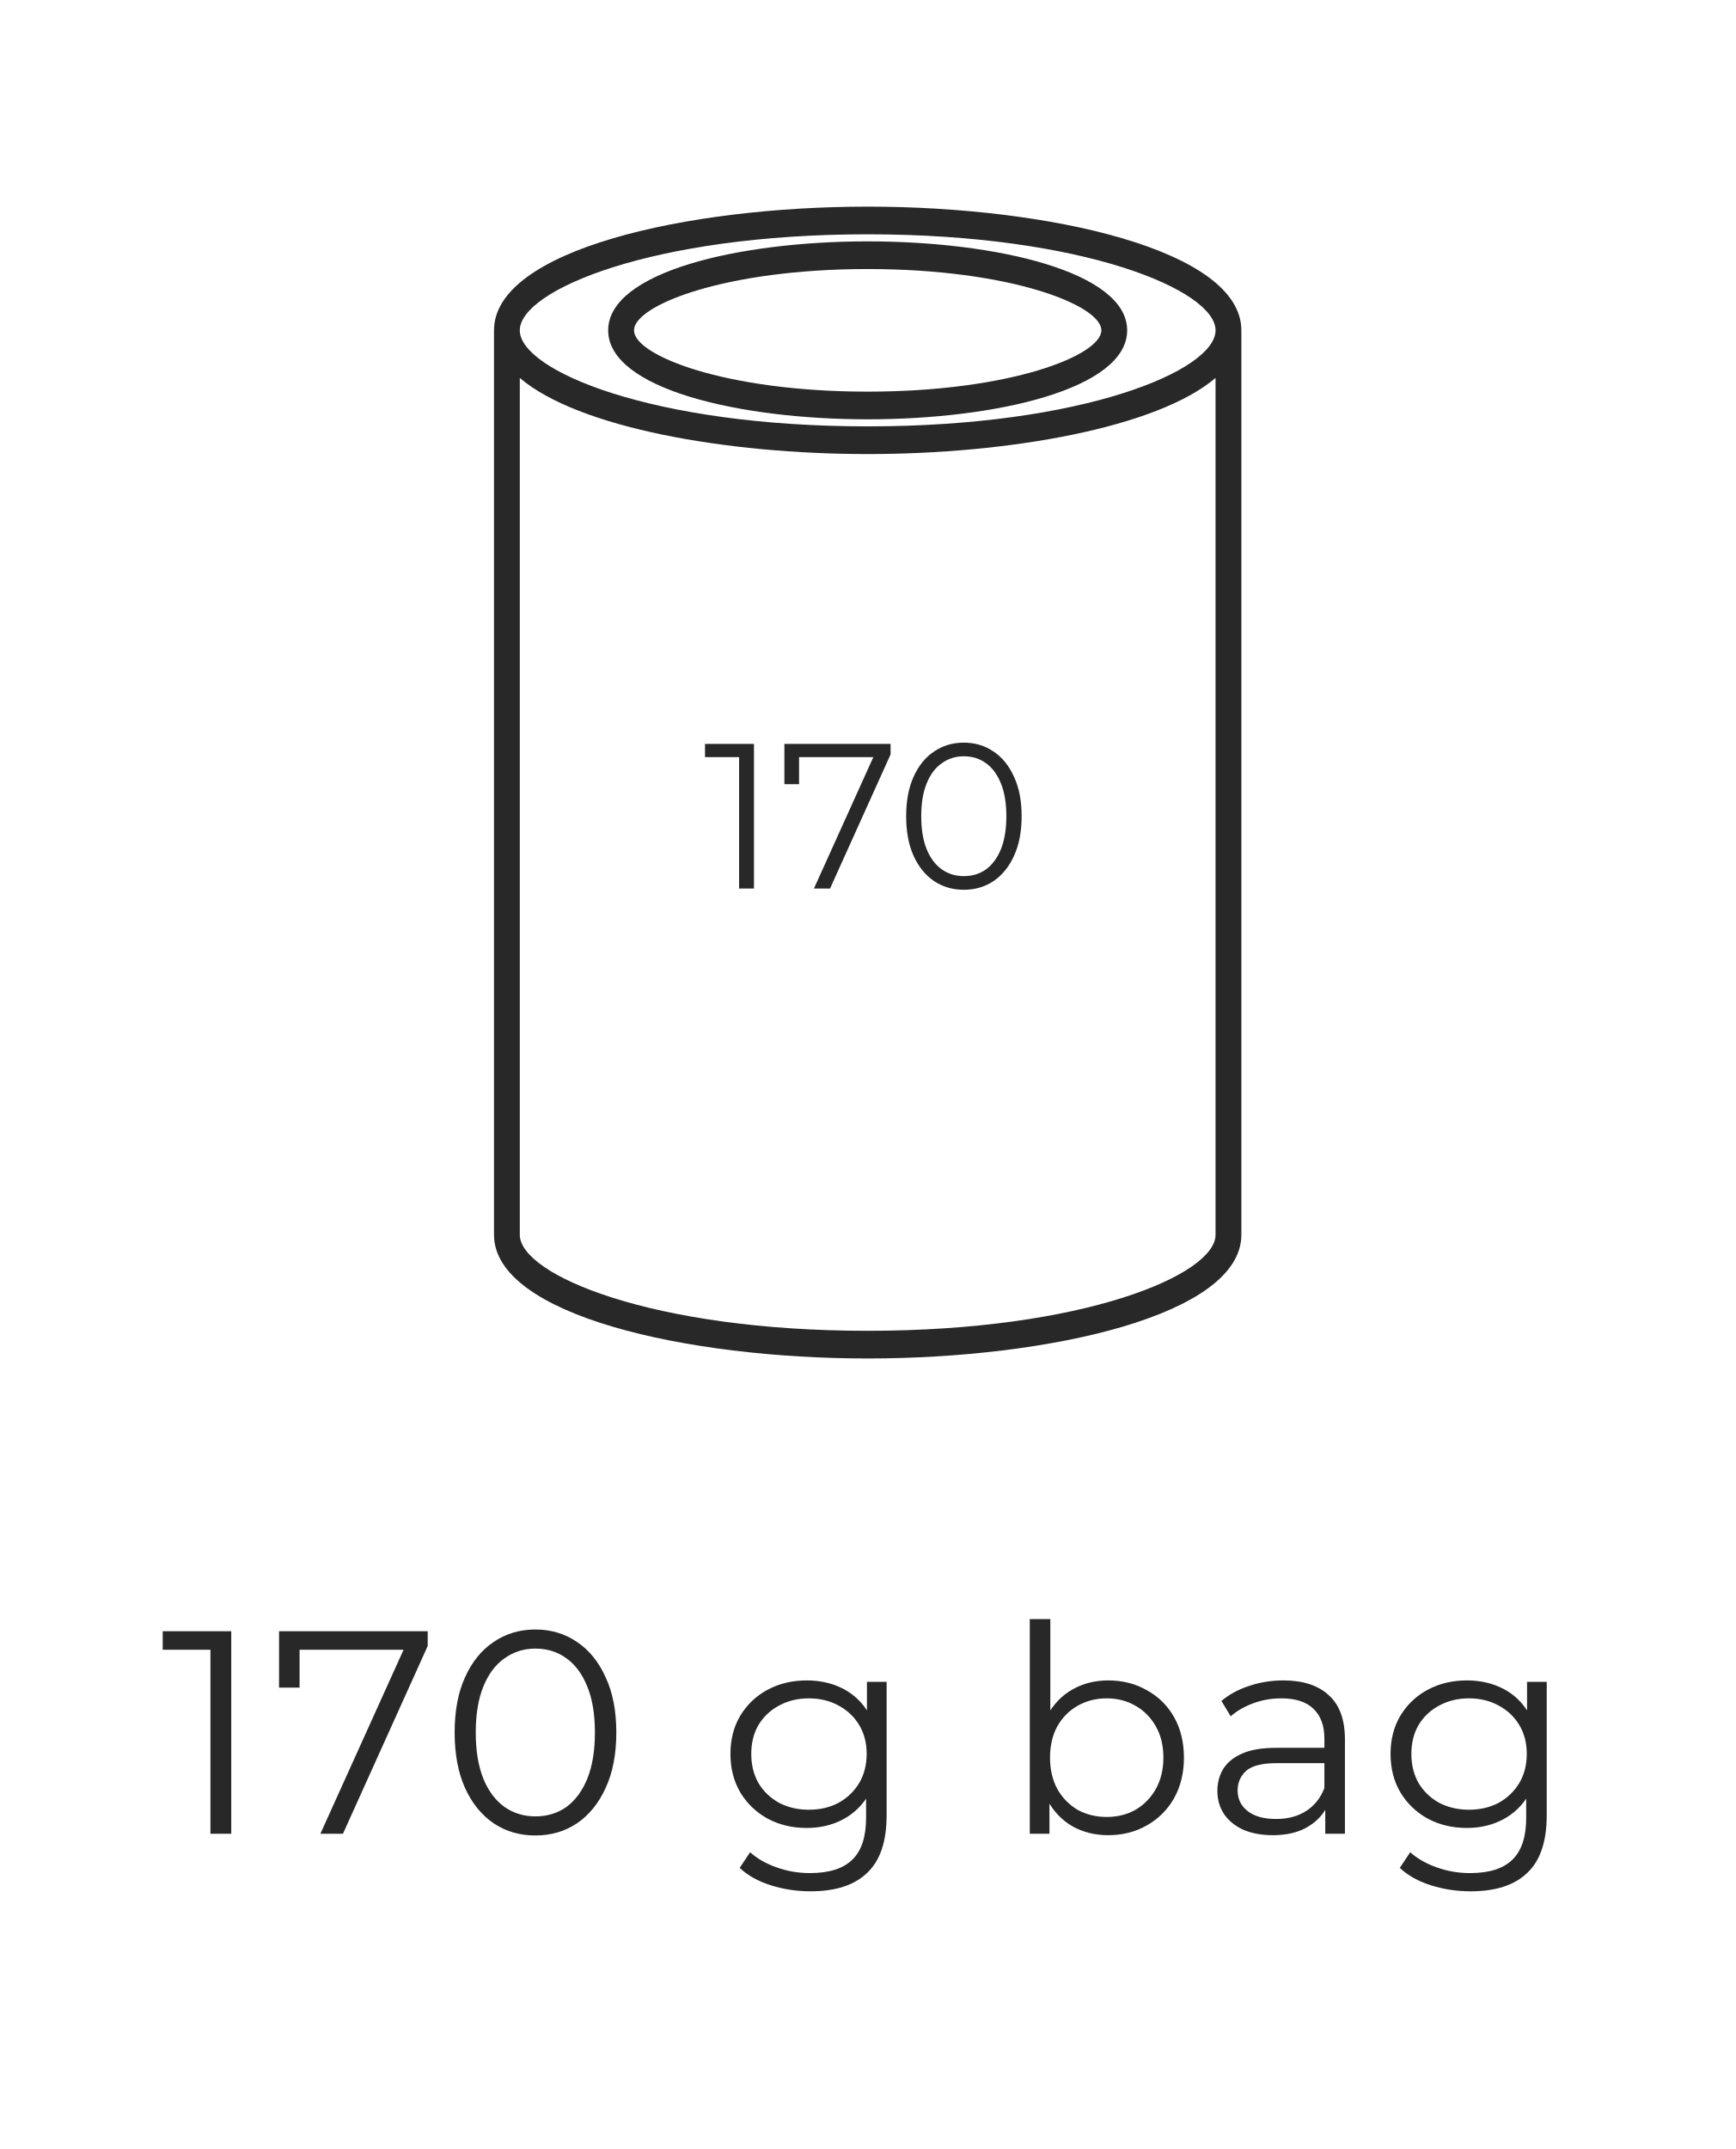
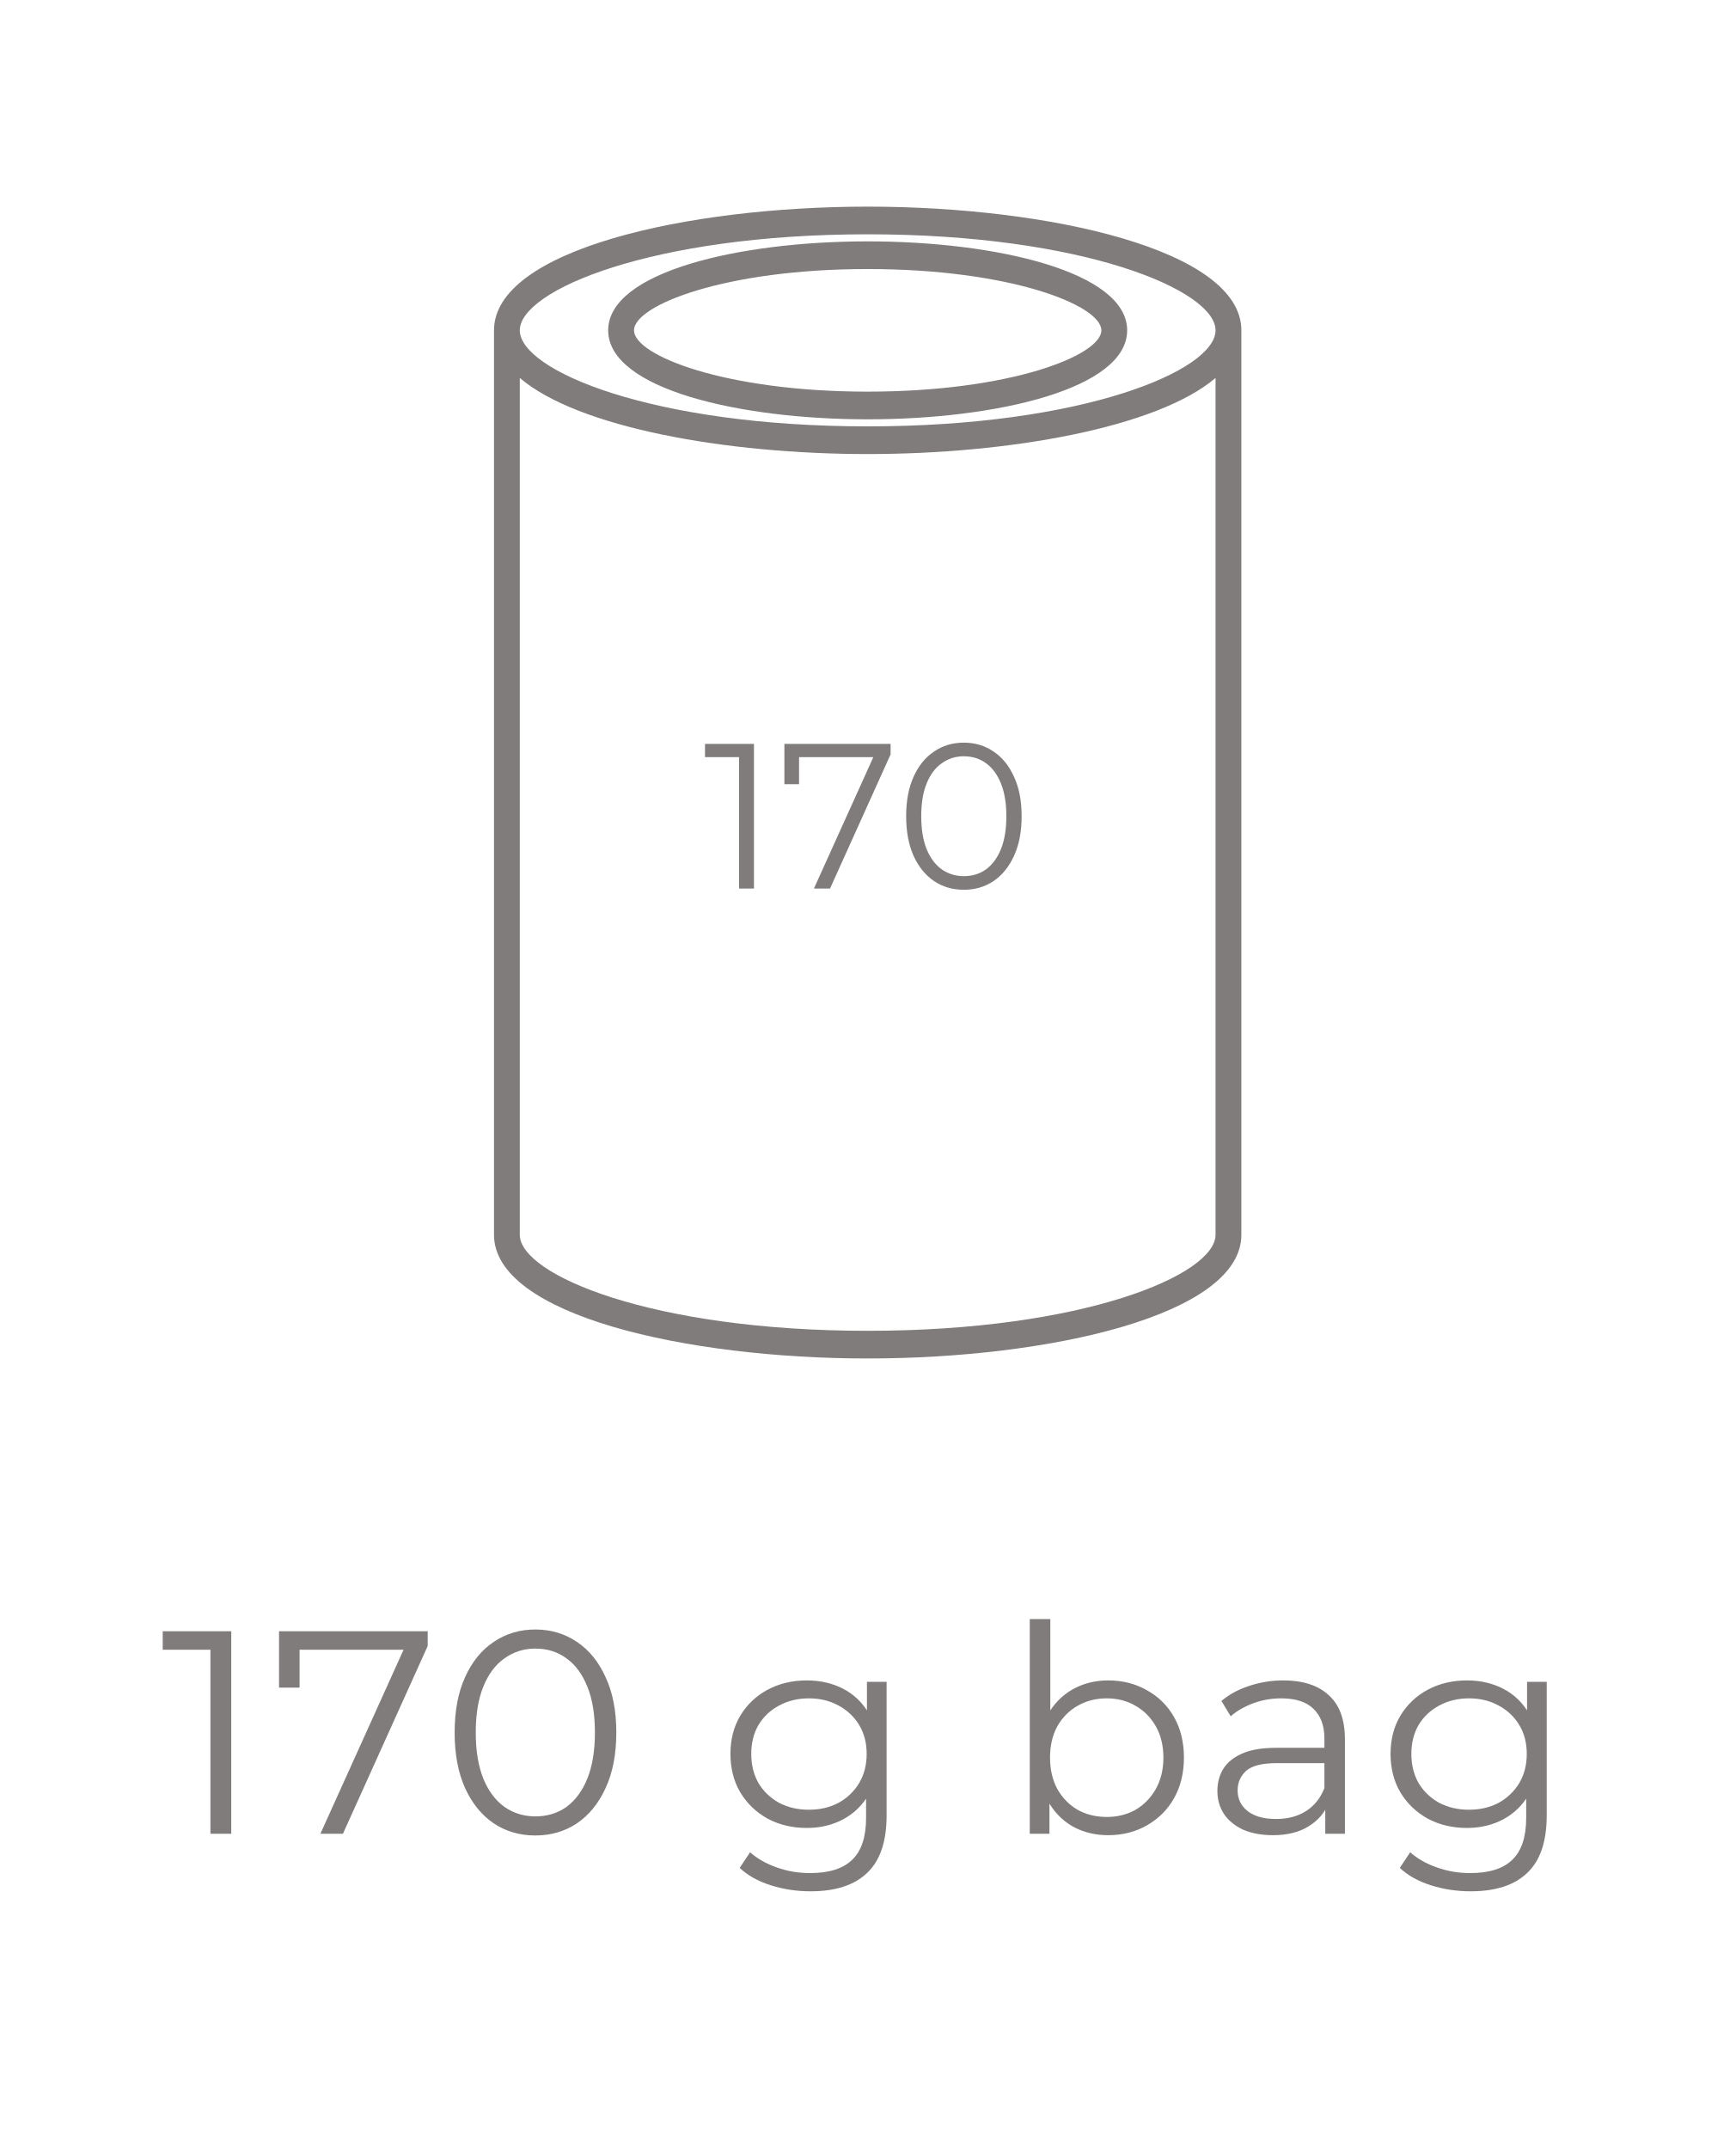
<svg xmlns="http://www.w3.org/2000/svg" width="84" height="104" viewBox="0 0 84 104" fill="none">
-   <path d="M42 11.681C35.76 11.681 29.439 13.161 29.439 15.987C29.439 18.813 35.76 20.293 42 20.293C48.24 20.293 54.561 18.813 54.561 15.987C54.561 13.161 48.24 11.681 42 11.681ZM42 18.953C35.098 18.953 30.689 17.199 30.689 15.987C30.689 14.775 35.092 13.02 42 13.02C48.908 13.02 53.312 14.775 53.312 15.987C53.312 17.199 48.902 18.953 42 18.953ZM42 10C33.231 10 23.912 12.096 23.912 15.987V59.756C23.912 63.647 33.231 65.743 42 65.743C50.77 65.743 60.089 63.647 60.089 59.756V15.987C60.089 12.096 50.77 10 42 10ZM58.839 59.756C58.839 61.698 52.431 64.404 42 64.404C31.569 64.404 25.161 61.698 25.161 59.756V18.291C27.984 20.701 35.161 21.974 42 21.974C48.839 21.974 56.016 20.695 58.839 18.291V59.756ZM42 20.634C31.569 20.634 25.161 17.929 25.161 15.987C25.161 14.045 31.569 11.339 42 11.339C52.431 11.339 58.839 14.045 58.839 15.987C58.839 17.929 52.431 20.634 42 20.634Z" fill="#282828" />
-   <path d="M35.776 43V36.3L36.096 36.64H34.126V36H36.496V43H35.776ZM39.399 43L42.419 36.32L42.639 36.64H38.309L38.679 36.29V37.95H37.969V36H43.109V36.51L40.179 43H39.399ZM46.653 43.06C46.113 43.06 45.633 42.92 45.213 42.64C44.793 42.353 44.463 41.947 44.223 41.42C43.983 40.887 43.863 40.247 43.863 39.5C43.863 38.753 43.983 38.117 44.223 37.59C44.463 37.057 44.793 36.65 45.213 36.37C45.633 36.083 46.113 35.94 46.653 35.94C47.193 35.94 47.673 36.083 48.093 36.37C48.513 36.65 48.843 37.057 49.083 37.59C49.329 38.117 49.453 38.753 49.453 39.5C49.453 40.247 49.329 40.887 49.083 41.42C48.843 41.947 48.513 42.353 48.093 42.64C47.673 42.92 47.193 43.06 46.653 43.06ZM46.653 42.4C47.066 42.4 47.426 42.29 47.733 42.07C48.039 41.843 48.279 41.517 48.453 41.09C48.626 40.657 48.713 40.127 48.713 39.5C48.713 38.873 48.626 38.347 48.453 37.92C48.279 37.487 48.039 37.16 47.733 36.94C47.426 36.713 47.066 36.6 46.653 36.6C46.253 36.6 45.896 36.713 45.583 36.94C45.269 37.16 45.026 37.487 44.853 37.92C44.679 38.347 44.593 38.873 44.593 39.5C44.593 40.127 44.679 40.657 44.853 41.09C45.026 41.517 45.269 41.843 45.583 42.07C45.896 42.29 46.253 42.4 46.653 42.4Z" fill="#282828" />
-   <path d="M10.186 88.743V79.363L10.634 79.839H7.876V78.943H11.194V88.743H10.186ZM15.509 88.743L19.737 79.391L20.045 79.839H13.983L14.501 79.349V81.673H13.507V78.943H20.703V79.657L16.601 88.743H15.509ZM25.913 88.827C25.157 88.827 24.485 88.631 23.897 88.239C23.309 87.838 22.847 87.268 22.511 86.531C22.175 85.784 22.007 84.888 22.007 83.843C22.007 82.798 22.175 81.906 22.511 81.169C22.847 80.422 23.309 79.853 23.897 79.461C24.485 79.06 25.157 78.859 25.913 78.859C26.669 78.859 27.341 79.06 27.929 79.461C28.517 79.853 28.979 80.422 29.315 81.169C29.661 81.906 29.833 82.798 29.833 83.843C29.833 84.888 29.661 85.784 29.315 86.531C28.979 87.268 28.517 87.838 27.929 88.239C27.341 88.631 26.669 88.827 25.913 88.827ZM25.913 87.903C26.492 87.903 26.996 87.749 27.425 87.441C27.855 87.124 28.191 86.666 28.433 86.069C28.676 85.462 28.797 84.72 28.797 83.843C28.797 82.966 28.676 82.228 28.433 81.631C28.191 81.024 27.855 80.567 27.425 80.259C26.996 79.942 26.492 79.783 25.913 79.783C25.353 79.783 24.854 79.942 24.415 80.259C23.977 80.567 23.636 81.024 23.393 81.631C23.151 82.228 23.029 82.966 23.029 83.843C23.029 84.72 23.151 85.462 23.393 86.069C23.636 86.666 23.977 87.124 24.415 87.441C24.854 87.749 25.353 87.903 25.913 87.903ZM39.235 91.529C38.563 91.529 37.919 91.431 37.303 91.235C36.687 91.039 36.188 90.759 35.805 90.395L36.309 89.639C36.654 89.947 37.079 90.19 37.583 90.367C38.096 90.554 38.638 90.647 39.207 90.647C40.14 90.647 40.826 90.428 41.265 89.989C41.704 89.56 41.923 88.888 41.923 87.973V86.139L42.063 84.879L41.965 83.619V81.393H42.917V87.847C42.917 89.116 42.604 90.045 41.979 90.633C41.363 91.23 40.448 91.529 39.235 91.529ZM39.053 88.463C38.353 88.463 37.723 88.314 37.163 88.015C36.603 87.707 36.16 87.282 35.833 86.741C35.516 86.2 35.357 85.579 35.357 84.879C35.357 84.179 35.516 83.563 35.833 83.031C36.16 82.49 36.603 82.07 37.163 81.771C37.723 81.472 38.353 81.323 39.053 81.323C39.706 81.323 40.294 81.458 40.817 81.729C41.34 82 41.755 82.401 42.063 82.933C42.371 83.465 42.525 84.114 42.525 84.879C42.525 85.644 42.371 86.293 42.063 86.825C41.755 87.357 41.34 87.763 40.817 88.043C40.294 88.323 39.706 88.463 39.053 88.463ZM39.151 87.581C39.692 87.581 40.173 87.469 40.593 87.245C41.013 87.012 41.344 86.694 41.587 86.293C41.83 85.882 41.951 85.411 41.951 84.879C41.951 84.347 41.83 83.88 41.587 83.479C41.344 83.078 41.013 82.765 40.593 82.541C40.173 82.308 39.692 82.191 39.151 82.191C38.619 82.191 38.138 82.308 37.709 82.541C37.289 82.765 36.958 83.078 36.715 83.479C36.482 83.88 36.365 84.347 36.365 84.879C36.365 85.411 36.482 85.882 36.715 86.293C36.958 86.694 37.289 87.012 37.709 87.245C38.138 87.469 38.619 87.581 39.151 87.581ZM53.641 88.813C52.997 88.813 52.418 88.668 51.905 88.379C51.392 88.08 50.986 87.651 50.687 87.091C50.388 86.531 50.239 85.854 50.239 85.061C50.239 84.258 50.388 83.582 50.687 83.031C50.995 82.471 51.406 82.046 51.919 81.757C52.432 81.468 53.006 81.323 53.641 81.323C54.341 81.323 54.966 81.482 55.517 81.799C56.077 82.107 56.516 82.541 56.833 83.101C57.15 83.661 57.309 84.314 57.309 85.061C57.309 85.798 57.15 86.452 56.833 87.021C56.516 87.581 56.077 88.02 55.517 88.337C54.966 88.654 54.341 88.813 53.641 88.813ZM49.847 88.743V78.355H50.841V83.563L50.701 85.047L50.799 86.531V88.743H49.847ZM53.571 87.931C54.094 87.931 54.56 87.814 54.971 87.581C55.382 87.338 55.708 87.002 55.951 86.573C56.194 86.134 56.315 85.63 56.315 85.061C56.315 84.482 56.194 83.978 55.951 83.549C55.708 83.12 55.382 82.788 54.971 82.555C54.56 82.312 54.094 82.191 53.571 82.191C53.048 82.191 52.577 82.312 52.157 82.555C51.746 82.788 51.42 83.12 51.177 83.549C50.944 83.978 50.827 84.482 50.827 85.061C50.827 85.63 50.944 86.134 51.177 86.573C51.42 87.002 51.746 87.338 52.157 87.581C52.577 87.814 53.048 87.931 53.571 87.931ZM64.15 88.743V87.119L64.108 86.853V84.137C64.108 83.512 63.931 83.031 63.576 82.695C63.231 82.359 62.713 82.191 62.022 82.191C61.546 82.191 61.093 82.27 60.664 82.429C60.235 82.588 59.871 82.798 59.572 83.059L59.124 82.317C59.498 82 59.946 81.757 60.468 81.589C60.991 81.412 61.541 81.323 62.12 81.323C63.072 81.323 63.805 81.561 64.318 82.037C64.841 82.504 65.102 83.218 65.102 84.179V88.743H64.15ZM61.616 88.813C61.066 88.813 60.585 88.724 60.174 88.547C59.773 88.36 59.465 88.108 59.25 87.791C59.035 87.464 58.928 87.091 58.928 86.671C58.928 86.288 59.017 85.943 59.194 85.635C59.381 85.318 59.679 85.066 60.09 84.879C60.51 84.683 61.07 84.585 61.77 84.585H64.304V85.327H61.798C61.089 85.327 60.594 85.453 60.314 85.705C60.044 85.957 59.908 86.27 59.908 86.643C59.908 87.063 60.072 87.399 60.398 87.651C60.725 87.903 61.182 88.029 61.77 88.029C62.33 88.029 62.811 87.903 63.212 87.651C63.623 87.39 63.922 87.016 64.108 86.531L64.332 87.217C64.145 87.702 63.819 88.09 63.352 88.379C62.895 88.668 62.316 88.813 61.616 88.813ZM71.188 91.529C70.516 91.529 69.872 91.431 69.256 91.235C68.64 91.039 68.141 90.759 67.758 90.395L68.262 89.639C68.607 89.947 69.032 90.19 69.536 90.367C70.049 90.554 70.591 90.647 71.16 90.647C72.093 90.647 72.779 90.428 73.218 89.989C73.657 89.56 73.876 88.888 73.876 87.973V86.139L74.016 84.879L73.918 83.619V81.393H74.87V87.847C74.87 89.116 74.557 90.045 73.932 90.633C73.316 91.23 72.401 91.529 71.188 91.529ZM71.006 88.463C70.306 88.463 69.676 88.314 69.116 88.015C68.556 87.707 68.113 87.282 67.786 86.741C67.469 86.2 67.31 85.579 67.31 84.879C67.31 84.179 67.469 83.563 67.786 83.031C68.113 82.49 68.556 82.07 69.116 81.771C69.676 81.472 70.306 81.323 71.006 81.323C71.659 81.323 72.247 81.458 72.77 81.729C73.293 82 73.708 82.401 74.016 82.933C74.324 83.465 74.478 84.114 74.478 84.879C74.478 85.644 74.324 86.293 74.016 86.825C73.708 87.357 73.293 87.763 72.77 88.043C72.247 88.323 71.659 88.463 71.006 88.463ZM71.104 87.581C71.645 87.581 72.126 87.469 72.546 87.245C72.966 87.012 73.297 86.694 73.54 86.293C73.783 85.882 73.904 85.411 73.904 84.879C73.904 84.347 73.783 83.88 73.54 83.479C73.297 83.078 72.966 82.765 72.546 82.541C72.126 82.308 71.645 82.191 71.104 82.191C70.572 82.191 70.091 82.308 69.662 82.541C69.242 82.765 68.911 83.078 68.668 83.479C68.435 83.88 68.318 84.347 68.318 84.879C68.318 85.411 68.435 85.882 68.668 86.293C68.911 86.694 69.242 87.012 69.662 87.245C70.091 87.469 70.572 87.581 71.104 87.581Z" fill="#282828" />
+   <path d="M42 11.681C35.76 11.681 29.439 13.161 29.439 15.987C29.439 18.813 35.76 20.293 42 20.293C48.24 20.293 54.561 18.813 54.561 15.987C54.561 13.161 48.24 11.681 42 11.681ZM42 18.953C35.098 18.953 30.689 17.199 30.689 15.987C30.689 14.775 35.092 13.02 42 13.02C48.908 13.02 53.312 14.775 53.312 15.987C53.312 17.199 48.902 18.953 42 18.953ZM42 10C33.231 10 23.912 12.096 23.912 15.987V59.756C23.912 63.647 33.231 65.743 42 65.743C50.77 65.743 60.089 63.647 60.089 59.756V15.987C60.089 12.096 50.77 10 42 10ZM58.839 59.756C58.839 61.698 52.431 64.404 42 64.404C31.569 64.404 25.161 61.698 25.161 59.756V18.291C27.984 20.701 35.161 21.974 42 21.974C48.839 21.974 56.016 20.695 58.839 18.291V59.756ZM42 20.634C31.569 20.634 25.161 17.929 25.161 15.987C25.161 14.045 31.569 11.339 42 11.339C52.431 11.339 58.839 14.045 58.839 15.987C58.839 17.929 52.431 20.634 42 20.634Z" fill="#817c7c" />
+   <path d="M35.776 43V36.3L36.096 36.64H34.126V36H36.496V43H35.776ZM39.399 43L42.419 36.32L42.639 36.64H38.309L38.679 36.29V37.95H37.969V36H43.109V36.51L40.179 43H39.399ZM46.653 43.06C46.113 43.06 45.633 42.92 45.213 42.64C44.793 42.353 44.463 41.947 44.223 41.42C43.983 40.887 43.863 40.247 43.863 39.5C43.863 38.753 43.983 38.117 44.223 37.59C44.463 37.057 44.793 36.65 45.213 36.37C45.633 36.083 46.113 35.94 46.653 35.94C47.193 35.94 47.673 36.083 48.093 36.37C48.513 36.65 48.843 37.057 49.083 37.59C49.329 38.117 49.453 38.753 49.453 39.5C49.453 40.247 49.329 40.887 49.083 41.42C48.843 41.947 48.513 42.353 48.093 42.64C47.673 42.92 47.193 43.06 46.653 43.06ZM46.653 42.4C47.066 42.4 47.426 42.29 47.733 42.07C48.039 41.843 48.279 41.517 48.453 41.09C48.626 40.657 48.713 40.127 48.713 39.5C48.713 38.873 48.626 38.347 48.453 37.92C48.279 37.487 48.039 37.16 47.733 36.94C47.426 36.713 47.066 36.6 46.653 36.6C46.253 36.6 45.896 36.713 45.583 36.94C45.269 37.16 45.026 37.487 44.853 37.92C44.679 38.347 44.593 38.873 44.593 39.5C44.593 40.127 44.679 40.657 44.853 41.09C45.026 41.517 45.269 41.843 45.583 42.07C45.896 42.29 46.253 42.4 46.653 42.4Z" fill="#817c7c" />
+   <path d="M10.186 88.743V79.363L10.634 79.839H7.876V78.943H11.194V88.743H10.186ZM15.509 88.743L19.737 79.391L20.045 79.839H13.983L14.501 79.349V81.673H13.507V78.943H20.703V79.657L16.601 88.743H15.509ZM25.913 88.827C25.157 88.827 24.485 88.631 23.897 88.239C23.309 87.838 22.847 87.268 22.511 86.531C22.175 85.784 22.007 84.888 22.007 83.843C22.007 82.798 22.175 81.906 22.511 81.169C22.847 80.422 23.309 79.853 23.897 79.461C24.485 79.06 25.157 78.859 25.913 78.859C26.669 78.859 27.341 79.06 27.929 79.461C28.517 79.853 28.979 80.422 29.315 81.169C29.661 81.906 29.833 82.798 29.833 83.843C29.833 84.888 29.661 85.784 29.315 86.531C28.979 87.268 28.517 87.838 27.929 88.239C27.341 88.631 26.669 88.827 25.913 88.827ZM25.913 87.903C26.492 87.903 26.996 87.749 27.425 87.441C27.855 87.124 28.191 86.666 28.433 86.069C28.676 85.462 28.797 84.72 28.797 83.843C28.797 82.966 28.676 82.228 28.433 81.631C28.191 81.024 27.855 80.567 27.425 80.259C26.996 79.942 26.492 79.783 25.913 79.783C25.353 79.783 24.854 79.942 24.415 80.259C23.977 80.567 23.636 81.024 23.393 81.631C23.151 82.228 23.029 82.966 23.029 83.843C23.029 84.72 23.151 85.462 23.393 86.069C23.636 86.666 23.977 87.124 24.415 87.441C24.854 87.749 25.353 87.903 25.913 87.903ZM39.235 91.529C38.563 91.529 37.919 91.431 37.303 91.235C36.687 91.039 36.188 90.759 35.805 90.395L36.309 89.639C36.654 89.947 37.079 90.19 37.583 90.367C38.096 90.554 38.638 90.647 39.207 90.647C40.14 90.647 40.826 90.428 41.265 89.989C41.704 89.56 41.923 88.888 41.923 87.973V86.139L42.063 84.879L41.965 83.619V81.393H42.917V87.847C42.917 89.116 42.604 90.045 41.979 90.633C41.363 91.23 40.448 91.529 39.235 91.529ZM39.053 88.463C38.353 88.463 37.723 88.314 37.163 88.015C36.603 87.707 36.16 87.282 35.833 86.741C35.516 86.2 35.357 85.579 35.357 84.879C35.357 84.179 35.516 83.563 35.833 83.031C36.16 82.49 36.603 82.07 37.163 81.771C37.723 81.472 38.353 81.323 39.053 81.323C39.706 81.323 40.294 81.458 40.817 81.729C41.34 82 41.755 82.401 42.063 82.933C42.371 83.465 42.525 84.114 42.525 84.879C42.525 85.644 42.371 86.293 42.063 86.825C41.755 87.357 41.34 87.763 40.817 88.043C40.294 88.323 39.706 88.463 39.053 88.463ZM39.151 87.581C39.692 87.581 40.173 87.469 40.593 87.245C41.013 87.012 41.344 86.694 41.587 86.293C41.83 85.882 41.951 85.411 41.951 84.879C41.951 84.347 41.83 83.88 41.587 83.479C41.344 83.078 41.013 82.765 40.593 82.541C40.173 82.308 39.692 82.191 39.151 82.191C38.619 82.191 38.138 82.308 37.709 82.541C37.289 82.765 36.958 83.078 36.715 83.479C36.482 83.88 36.365 84.347 36.365 84.879C36.365 85.411 36.482 85.882 36.715 86.293C36.958 86.694 37.289 87.012 37.709 87.245C38.138 87.469 38.619 87.581 39.151 87.581ZM53.641 88.813C52.997 88.813 52.418 88.668 51.905 88.379C51.392 88.08 50.986 87.651 50.687 87.091C50.388 86.531 50.239 85.854 50.239 85.061C50.239 84.258 50.388 83.582 50.687 83.031C50.995 82.471 51.406 82.046 51.919 81.757C52.432 81.468 53.006 81.323 53.641 81.323C54.341 81.323 54.966 81.482 55.517 81.799C56.077 82.107 56.516 82.541 56.833 83.101C57.15 83.661 57.309 84.314 57.309 85.061C57.309 85.798 57.15 86.452 56.833 87.021C56.516 87.581 56.077 88.02 55.517 88.337C54.966 88.654 54.341 88.813 53.641 88.813ZM49.847 88.743V78.355H50.841V83.563L50.701 85.047L50.799 86.531V88.743H49.847ZM53.571 87.931C54.094 87.931 54.56 87.814 54.971 87.581C55.382 87.338 55.708 87.002 55.951 86.573C56.194 86.134 56.315 85.63 56.315 85.061C56.315 84.482 56.194 83.978 55.951 83.549C55.708 83.12 55.382 82.788 54.971 82.555C54.56 82.312 54.094 82.191 53.571 82.191C53.048 82.191 52.577 82.312 52.157 82.555C51.746 82.788 51.42 83.12 51.177 83.549C50.944 83.978 50.827 84.482 50.827 85.061C50.827 85.63 50.944 86.134 51.177 86.573C51.42 87.002 51.746 87.338 52.157 87.581C52.577 87.814 53.048 87.931 53.571 87.931ZM64.15 88.743V87.119L64.108 86.853V84.137C64.108 83.512 63.931 83.031 63.576 82.695C63.231 82.359 62.713 82.191 62.022 82.191C61.546 82.191 61.093 82.27 60.664 82.429C60.235 82.588 59.871 82.798 59.572 83.059L59.124 82.317C59.498 82 59.946 81.757 60.468 81.589C60.991 81.412 61.541 81.323 62.12 81.323C63.072 81.323 63.805 81.561 64.318 82.037C64.841 82.504 65.102 83.218 65.102 84.179V88.743H64.15ZM61.616 88.813C61.066 88.813 60.585 88.724 60.174 88.547C59.773 88.36 59.465 88.108 59.25 87.791C59.035 87.464 58.928 87.091 58.928 86.671C58.928 86.288 59.017 85.943 59.194 85.635C59.381 85.318 59.679 85.066 60.09 84.879C60.51 84.683 61.07 84.585 61.77 84.585H64.304V85.327H61.798C61.089 85.327 60.594 85.453 60.314 85.705C60.044 85.957 59.908 86.27 59.908 86.643C59.908 87.063 60.072 87.399 60.398 87.651C60.725 87.903 61.182 88.029 61.77 88.029C62.33 88.029 62.811 87.903 63.212 87.651C63.623 87.39 63.922 87.016 64.108 86.531L64.332 87.217C64.145 87.702 63.819 88.09 63.352 88.379C62.895 88.668 62.316 88.813 61.616 88.813ZM71.188 91.529C70.516 91.529 69.872 91.431 69.256 91.235C68.64 91.039 68.141 90.759 67.758 90.395L68.262 89.639C68.607 89.947 69.032 90.19 69.536 90.367C70.049 90.554 70.591 90.647 71.16 90.647C72.093 90.647 72.779 90.428 73.218 89.989C73.657 89.56 73.876 88.888 73.876 87.973V86.139L74.016 84.879L73.918 83.619V81.393H74.87V87.847C74.87 89.116 74.557 90.045 73.932 90.633C73.316 91.23 72.401 91.529 71.188 91.529ZM71.006 88.463C70.306 88.463 69.676 88.314 69.116 88.015C68.556 87.707 68.113 87.282 67.786 86.741C67.469 86.2 67.31 85.579 67.31 84.879C67.31 84.179 67.469 83.563 67.786 83.031C68.113 82.49 68.556 82.07 69.116 81.771C69.676 81.472 70.306 81.323 71.006 81.323C71.659 81.323 72.247 81.458 72.77 81.729C73.293 82 73.708 82.401 74.016 82.933C74.324 83.465 74.478 84.114 74.478 84.879C74.478 85.644 74.324 86.293 74.016 86.825C73.708 87.357 73.293 87.763 72.77 88.043C72.247 88.323 71.659 88.463 71.006 88.463ZM71.104 87.581C71.645 87.581 72.126 87.469 72.546 87.245C72.966 87.012 73.297 86.694 73.54 86.293C73.783 85.882 73.904 85.411 73.904 84.879C73.904 84.347 73.783 83.88 73.54 83.479C73.297 83.078 72.966 82.765 72.546 82.541C72.126 82.308 71.645 82.191 71.104 82.191C70.572 82.191 70.091 82.308 69.662 82.541C69.242 82.765 68.911 83.078 68.668 83.479C68.435 83.88 68.318 84.347 68.318 84.879C68.318 85.411 68.435 85.882 68.668 86.293C68.911 86.694 69.242 87.012 69.662 87.245C70.091 87.469 70.572 87.581 71.104 87.581Z" fill="#817c7c" />
</svg>
